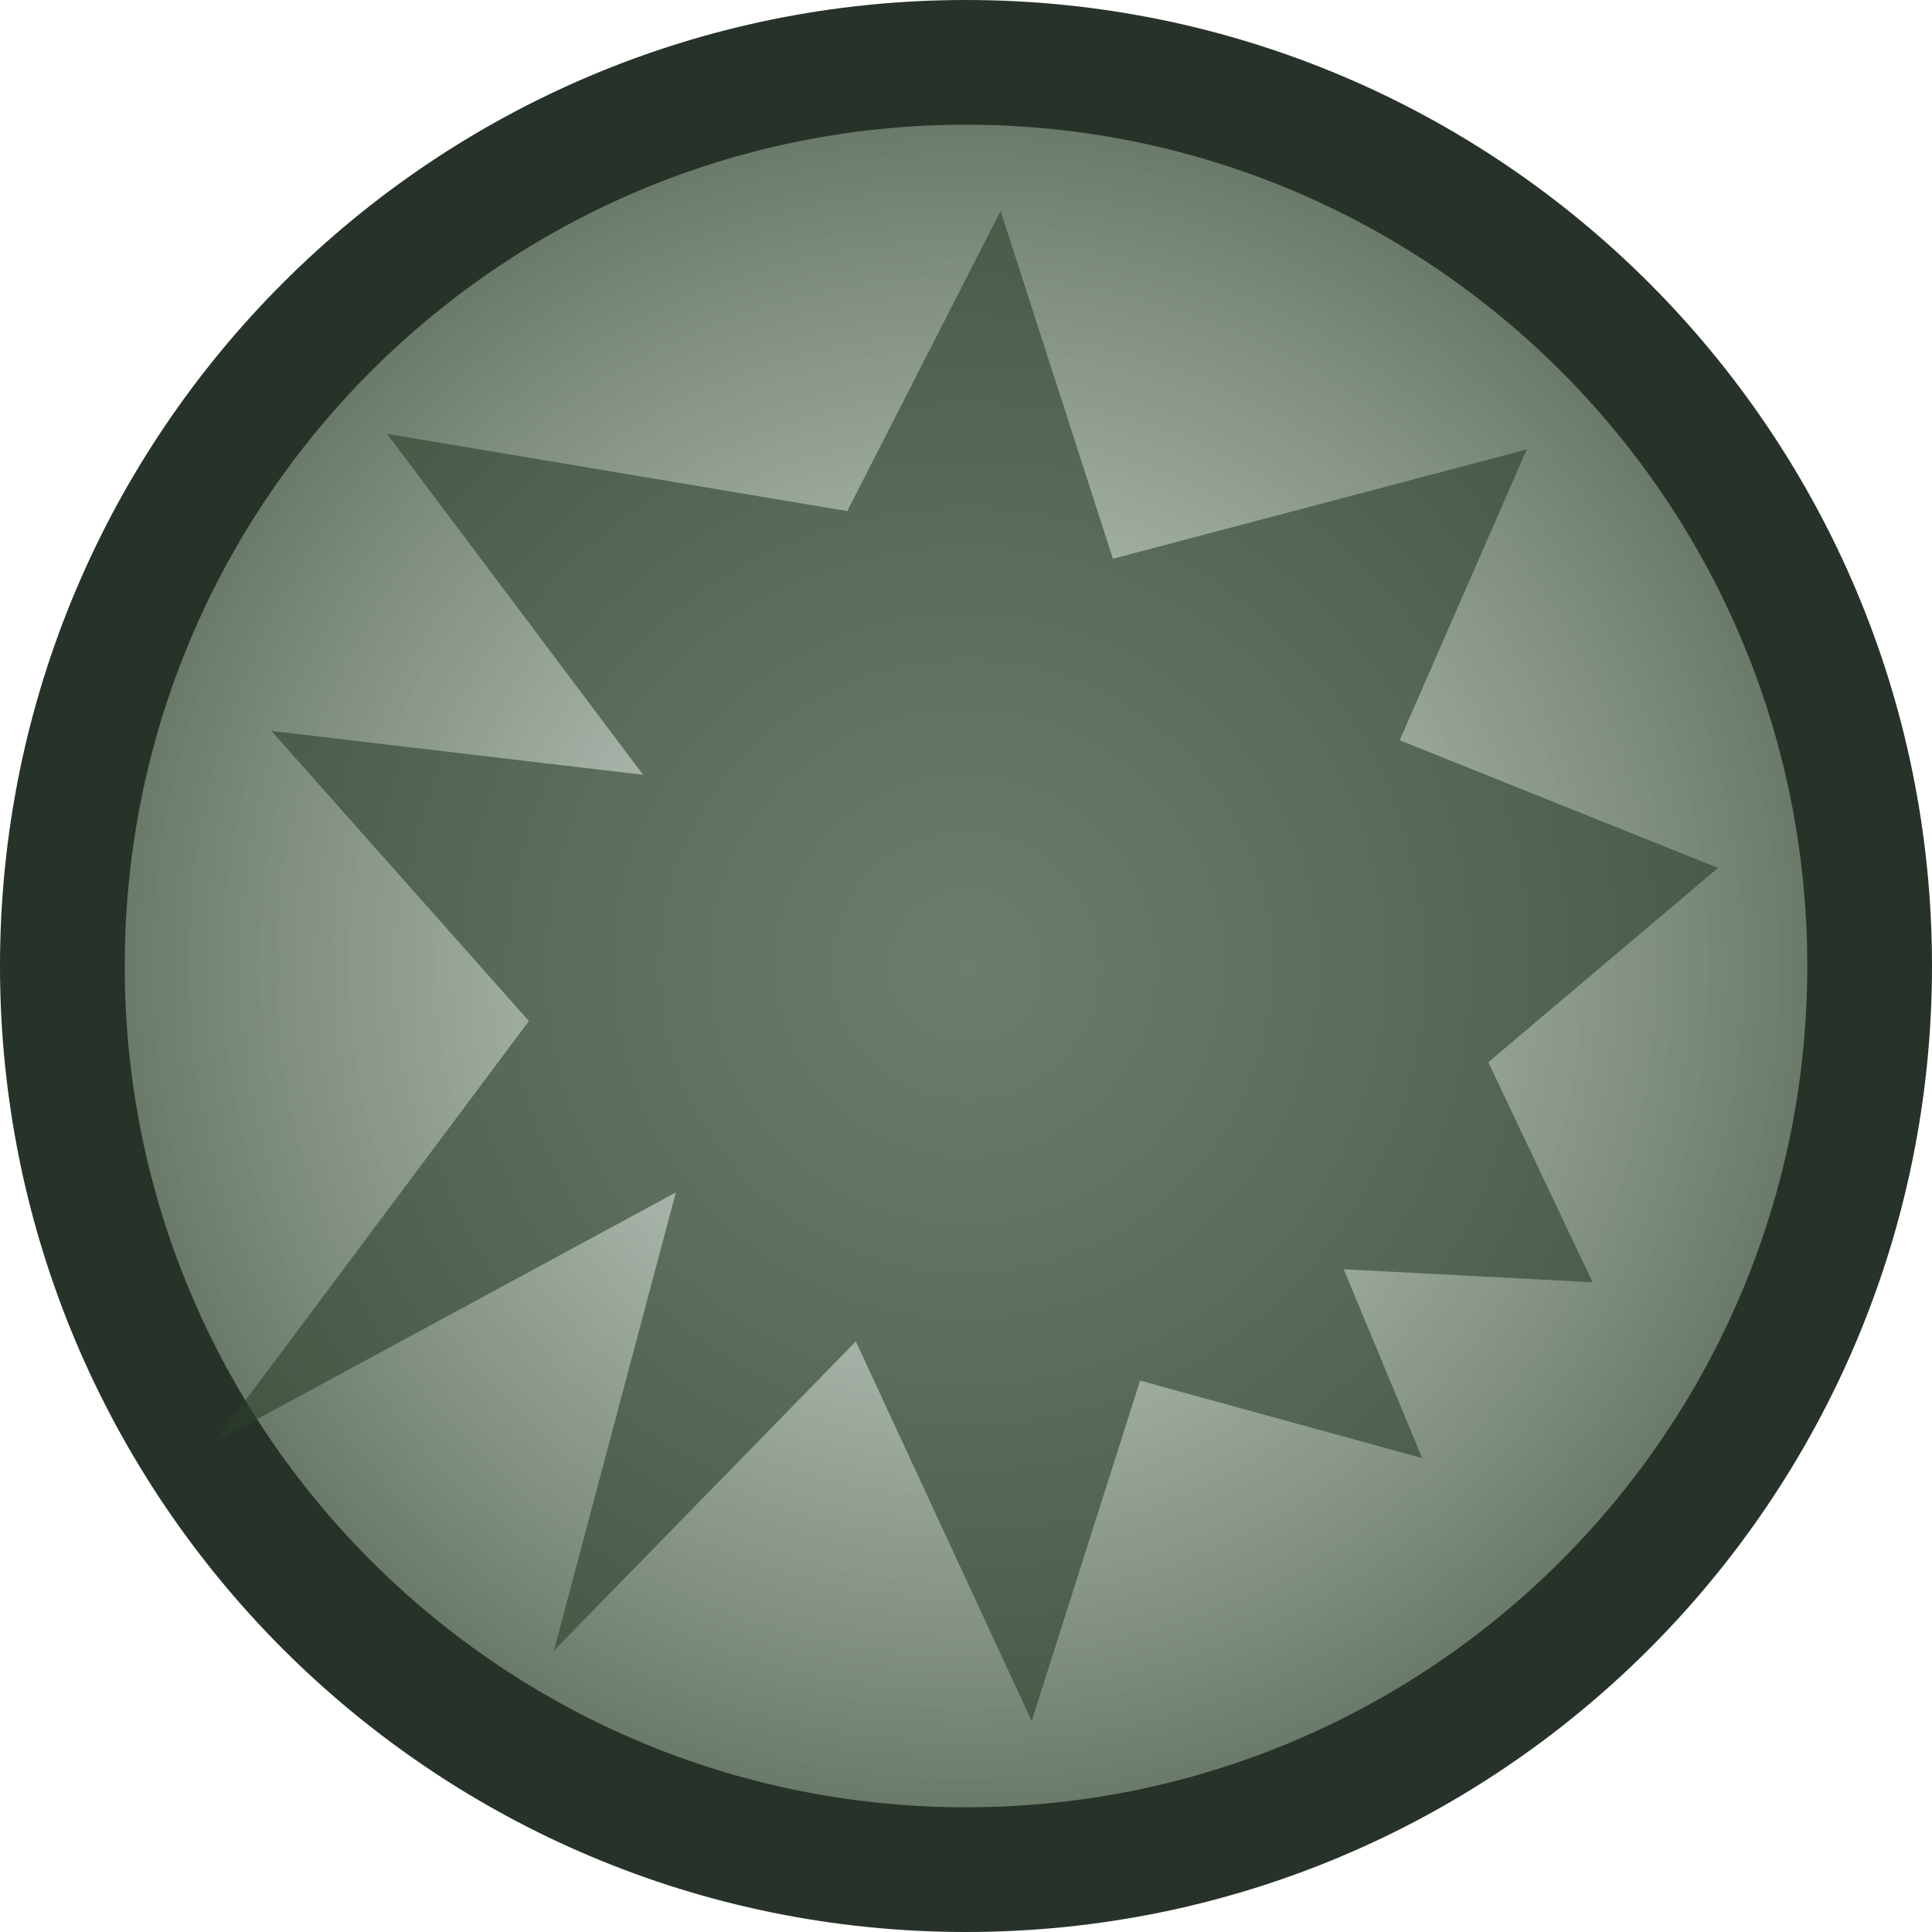
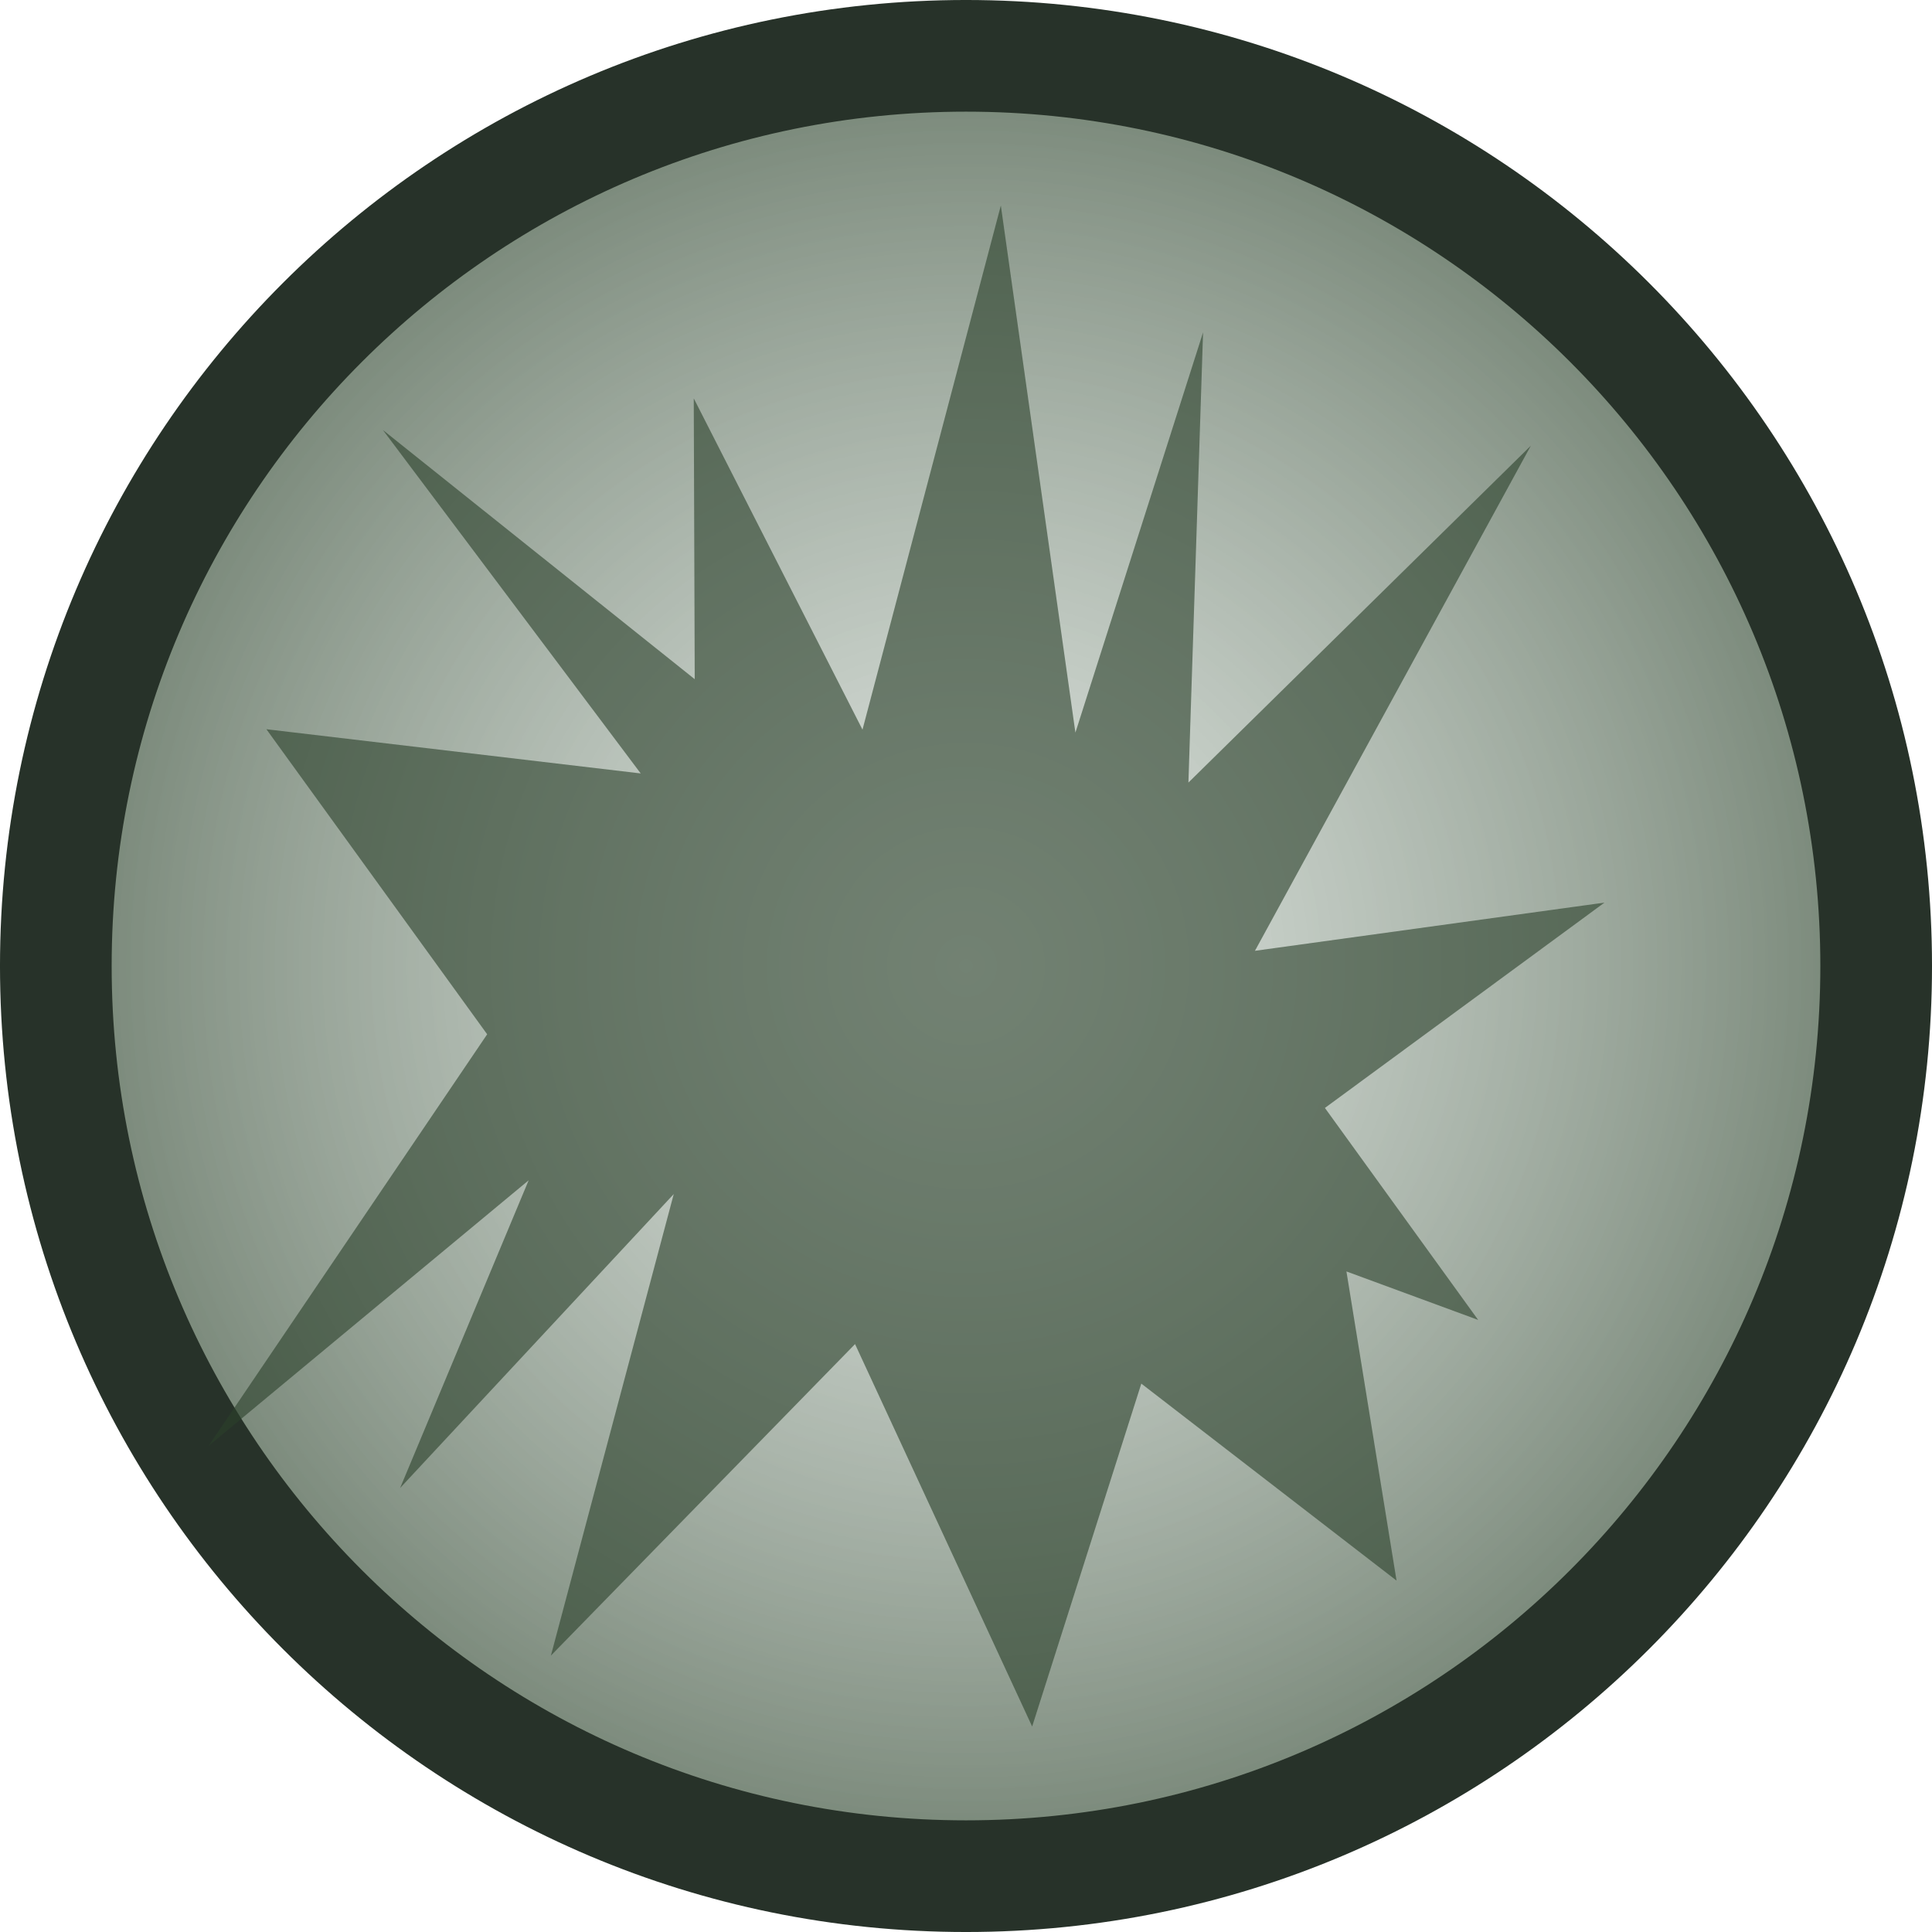
- <svg xmlns="http://www.w3.org/2000/svg" xmlns:xlink="http://www.w3.org/1999/xlink" width="131.744" height="131.744" viewBox="0 0 34.857 34.857" xml:space="preserve" version="1.1" id="svg2">
+ <svg xmlns="http://www.w3.org/2000/svg" xmlns:xlink="http://www.w3.org/1999/xlink" width="130.799" height="130.799" viewBox="0 0 34.607 34.607" xml:space="preserve" version="1.1" id="svg2">
  <defs id="defs2">
    <radialGradient xlink:href="#a" id="b" cx="10.857" cy="10.857" fx="10.857" fy="10.857" r="10.964" gradientUnits="userSpaceOnUse" gradientTransform="matrix(2.00223,0,0,2.00223,-6.738,-6.738)" />
    <linearGradient id="a">
-       <stop style="stop-color:#afbeb2;stop-opacity:.6" offset=".001" id="stop1" />
-       <stop style="stop-color:#374d37;stop-opacity:.8" offset="1" id="stop2" />
+       <stop style="stop-color:#afbeb2;stop-opacity:0.4;" offset="0.001" id="stop1" />
+       <stop style="stop-color:#374d37;stop-opacity:0.7;" offset="1" id="stop2" />
    </linearGradient>
  </defs>
-   <g transform="matrix(0.75,0,0,0.75,6.178501,6.178501)" id="g2">
-     <circle style="fill:url(#b);stroke:#273229;stroke-width:3;stroke-dasharray:none;stroke-opacity:1" cx="15" cy="15" r="21.738" id="circle2" />
-     <path style="fill:#2b402b;fill-opacity:0.6;stroke-width:0.706" d="m 27.565,17.315 2.508,5.293 -5.987,-0.313 1.888,4.543 -6.787,-1.864 -2.607,8.19 -4.23,-9.134 -7.264,7.44 2.934,-11.023 -11.112,6.017 7.577,-10.14 -6.194,-6.979 8.94,1.056 -6.157,-8.202 11.07,1.858 3.688,-7.22 2.702,8.366 9.956,-2.629 -3.057,6.995 7.657,3.072 z" id="path2" />
+   <g transform="matrix(0.75,0,0,0.75,6.053491,6.053491)" id="g2">
+     <circle style="fill:url(#b);stroke:#273229;stroke-width:2.667;stroke-dasharray:none;stroke-opacity:1" cx="15" cy="15" r="21.738" id="circle2" />
+     <path style="fill:#2b402b;fill-opacity:0.6;stroke-width:0.706" d="M 23.572,18.39 27.232,23.453 24.086,22.295 25.283,29.679 19.187,24.974 16.58,33.164 12.35,24.03 5.086,31.47 8.02,20.447 1.485,27.467 4.555,20.118 -3.092,26.464 3.564,16.631 -1.709,9.345 7.231,10.401 1.074,2.199 8.521,8.15 8.498,1.443 12.528,9.355 15.832,-3.163 17.613,9.426 20.662,-0.133 20.312,10.619 28.49,2.574 21.901,14.637 30.249,13.486 Z" id="path2" />
  </g>
</svg>
